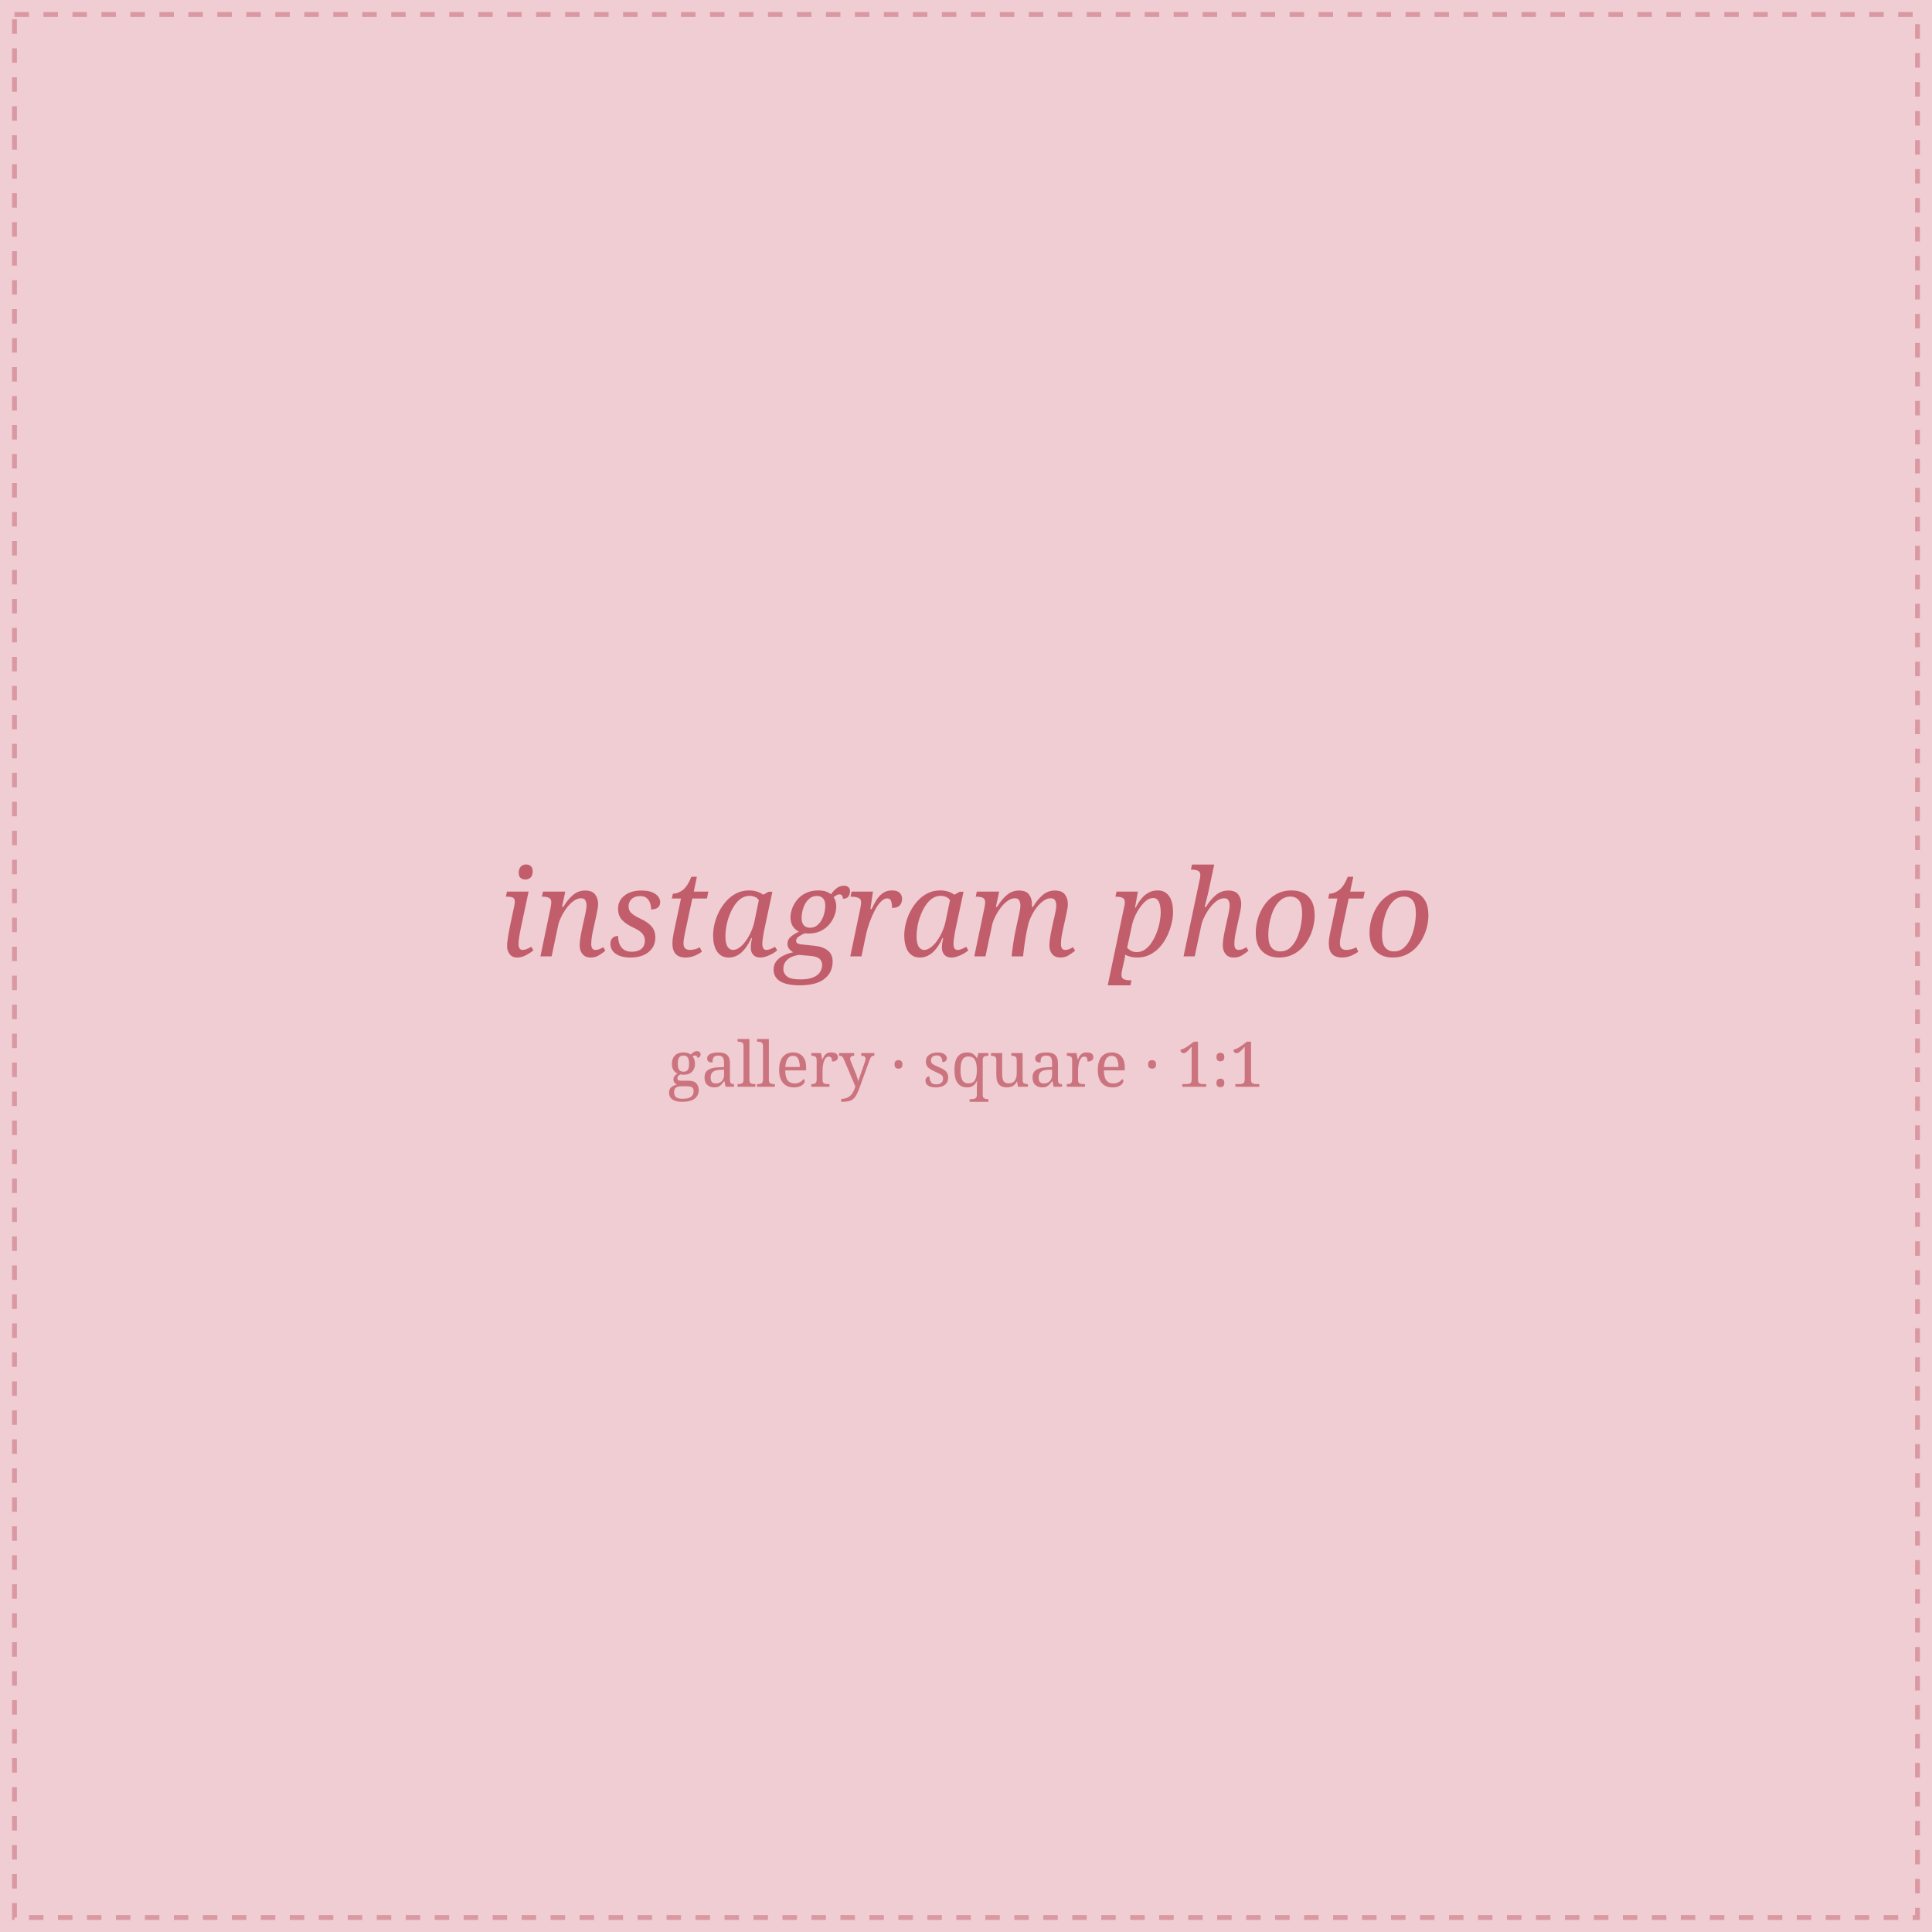
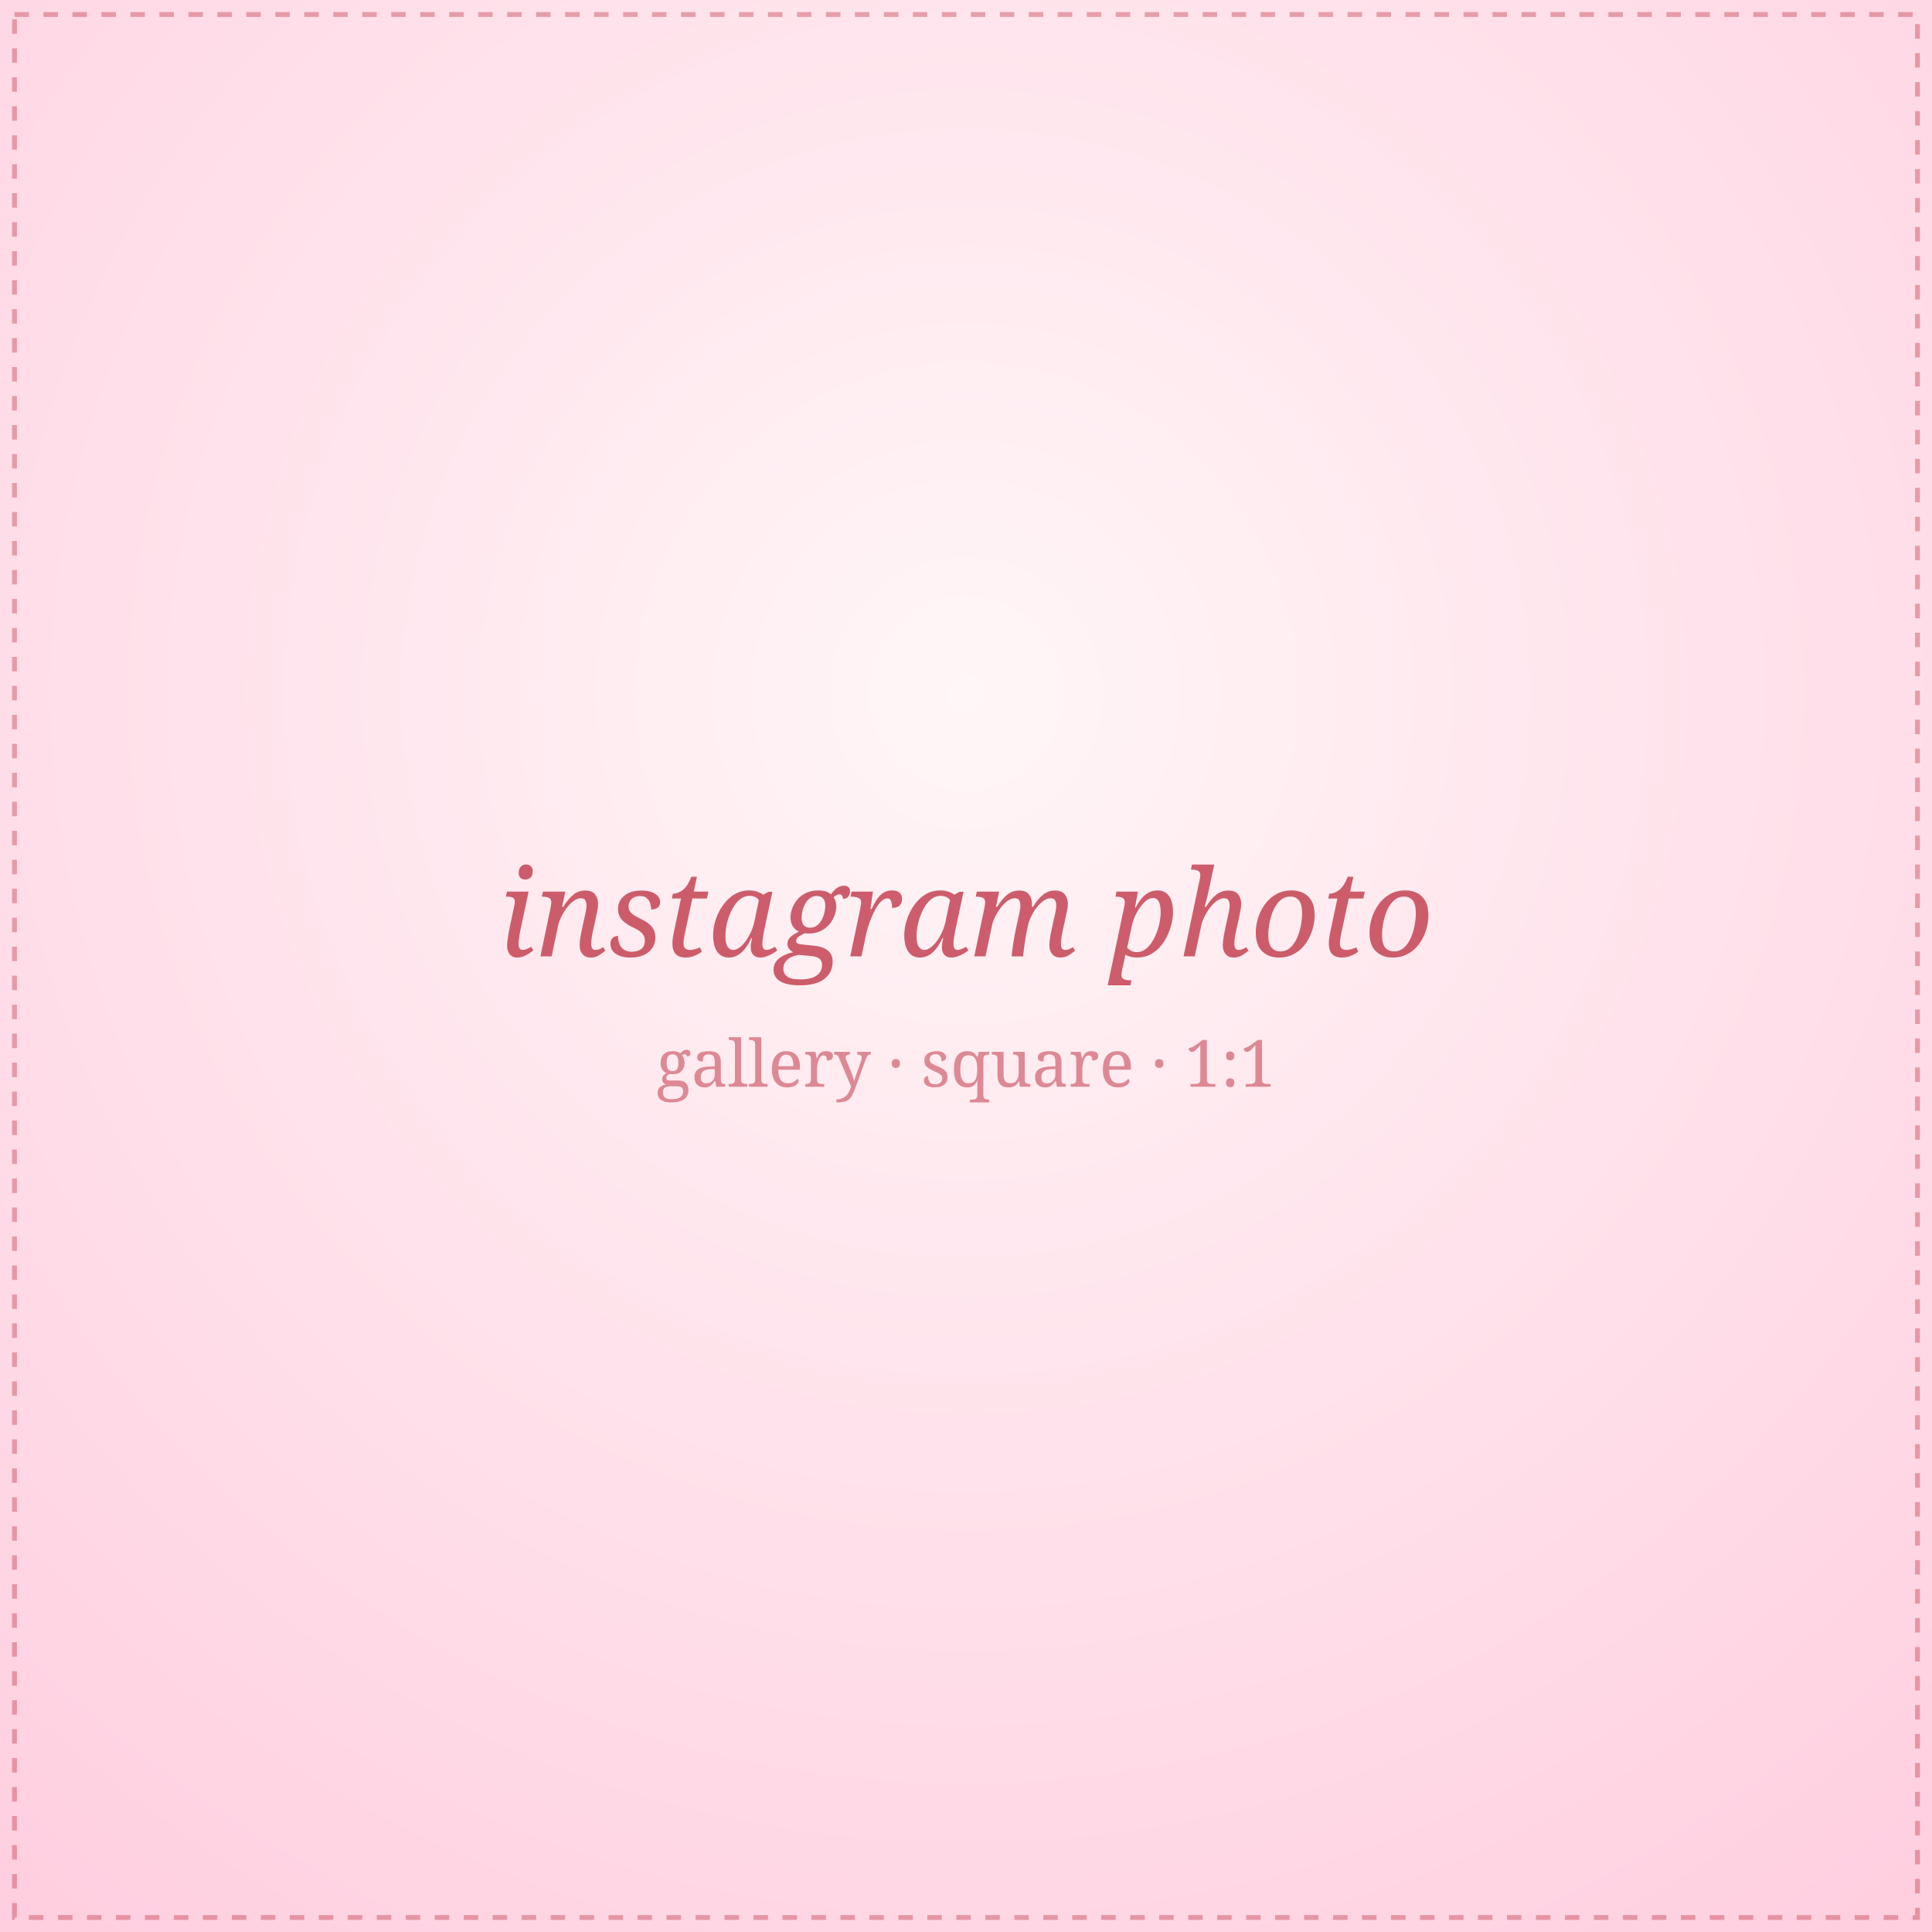
<svg xmlns="http://www.w3.org/2000/svg" viewBox="0 0 800 800" preserveAspectRatio="xMidYMid slice" role="img" aria-label="instagram photo placeholder">
-   <rect width="800" height="800" fill="#f0cdd2" />
-   <rect x="6" y="6" width="788" height="788" fill="none" stroke="#b23a48" stroke-opacity="0.35" stroke-width="2" stroke-dasharray="6 6" />
-   <g fill="#b23a48" fill-opacity="0.75" font-family="Georgia, serif" text-anchor="middle">
-     <text x="400" y="396" font-size="50" font-style="italic">instagram photo</text>
-     <text x="400" y="450" font-size="26" fill-opacity="0.6">gallery · square · 1:1</text>
+   <defs>
+     <radialGradient id="g" cx="50%" cy="36%" r="78%">
+       <stop offset="0%" stop-color="#fff6f7" />
+       <stop offset="100%" stop-color="#ffcfe0" />
+     </radialGradient>
+   </defs>
+   <rect width="800" height="800" fill="url(#g)" />
+   <rect x="6" y="6" width="788" height="788" fill="none" stroke="#c0394a" stroke-opacity="0.4" stroke-width="2" stroke-dasharray="6 6" />
+   <g fill="#c0394a" font-family="Georgia, serif" text-anchor="middle">
+     <text x="400" y="396" font-size="50" font-style="italic" fill-opacity="0.8">instagram photo</text>
+     <text x="400" y="450" font-size="27" fill-opacity="0.55">gallery · square · 1:1</text>
  </g>
</svg>
